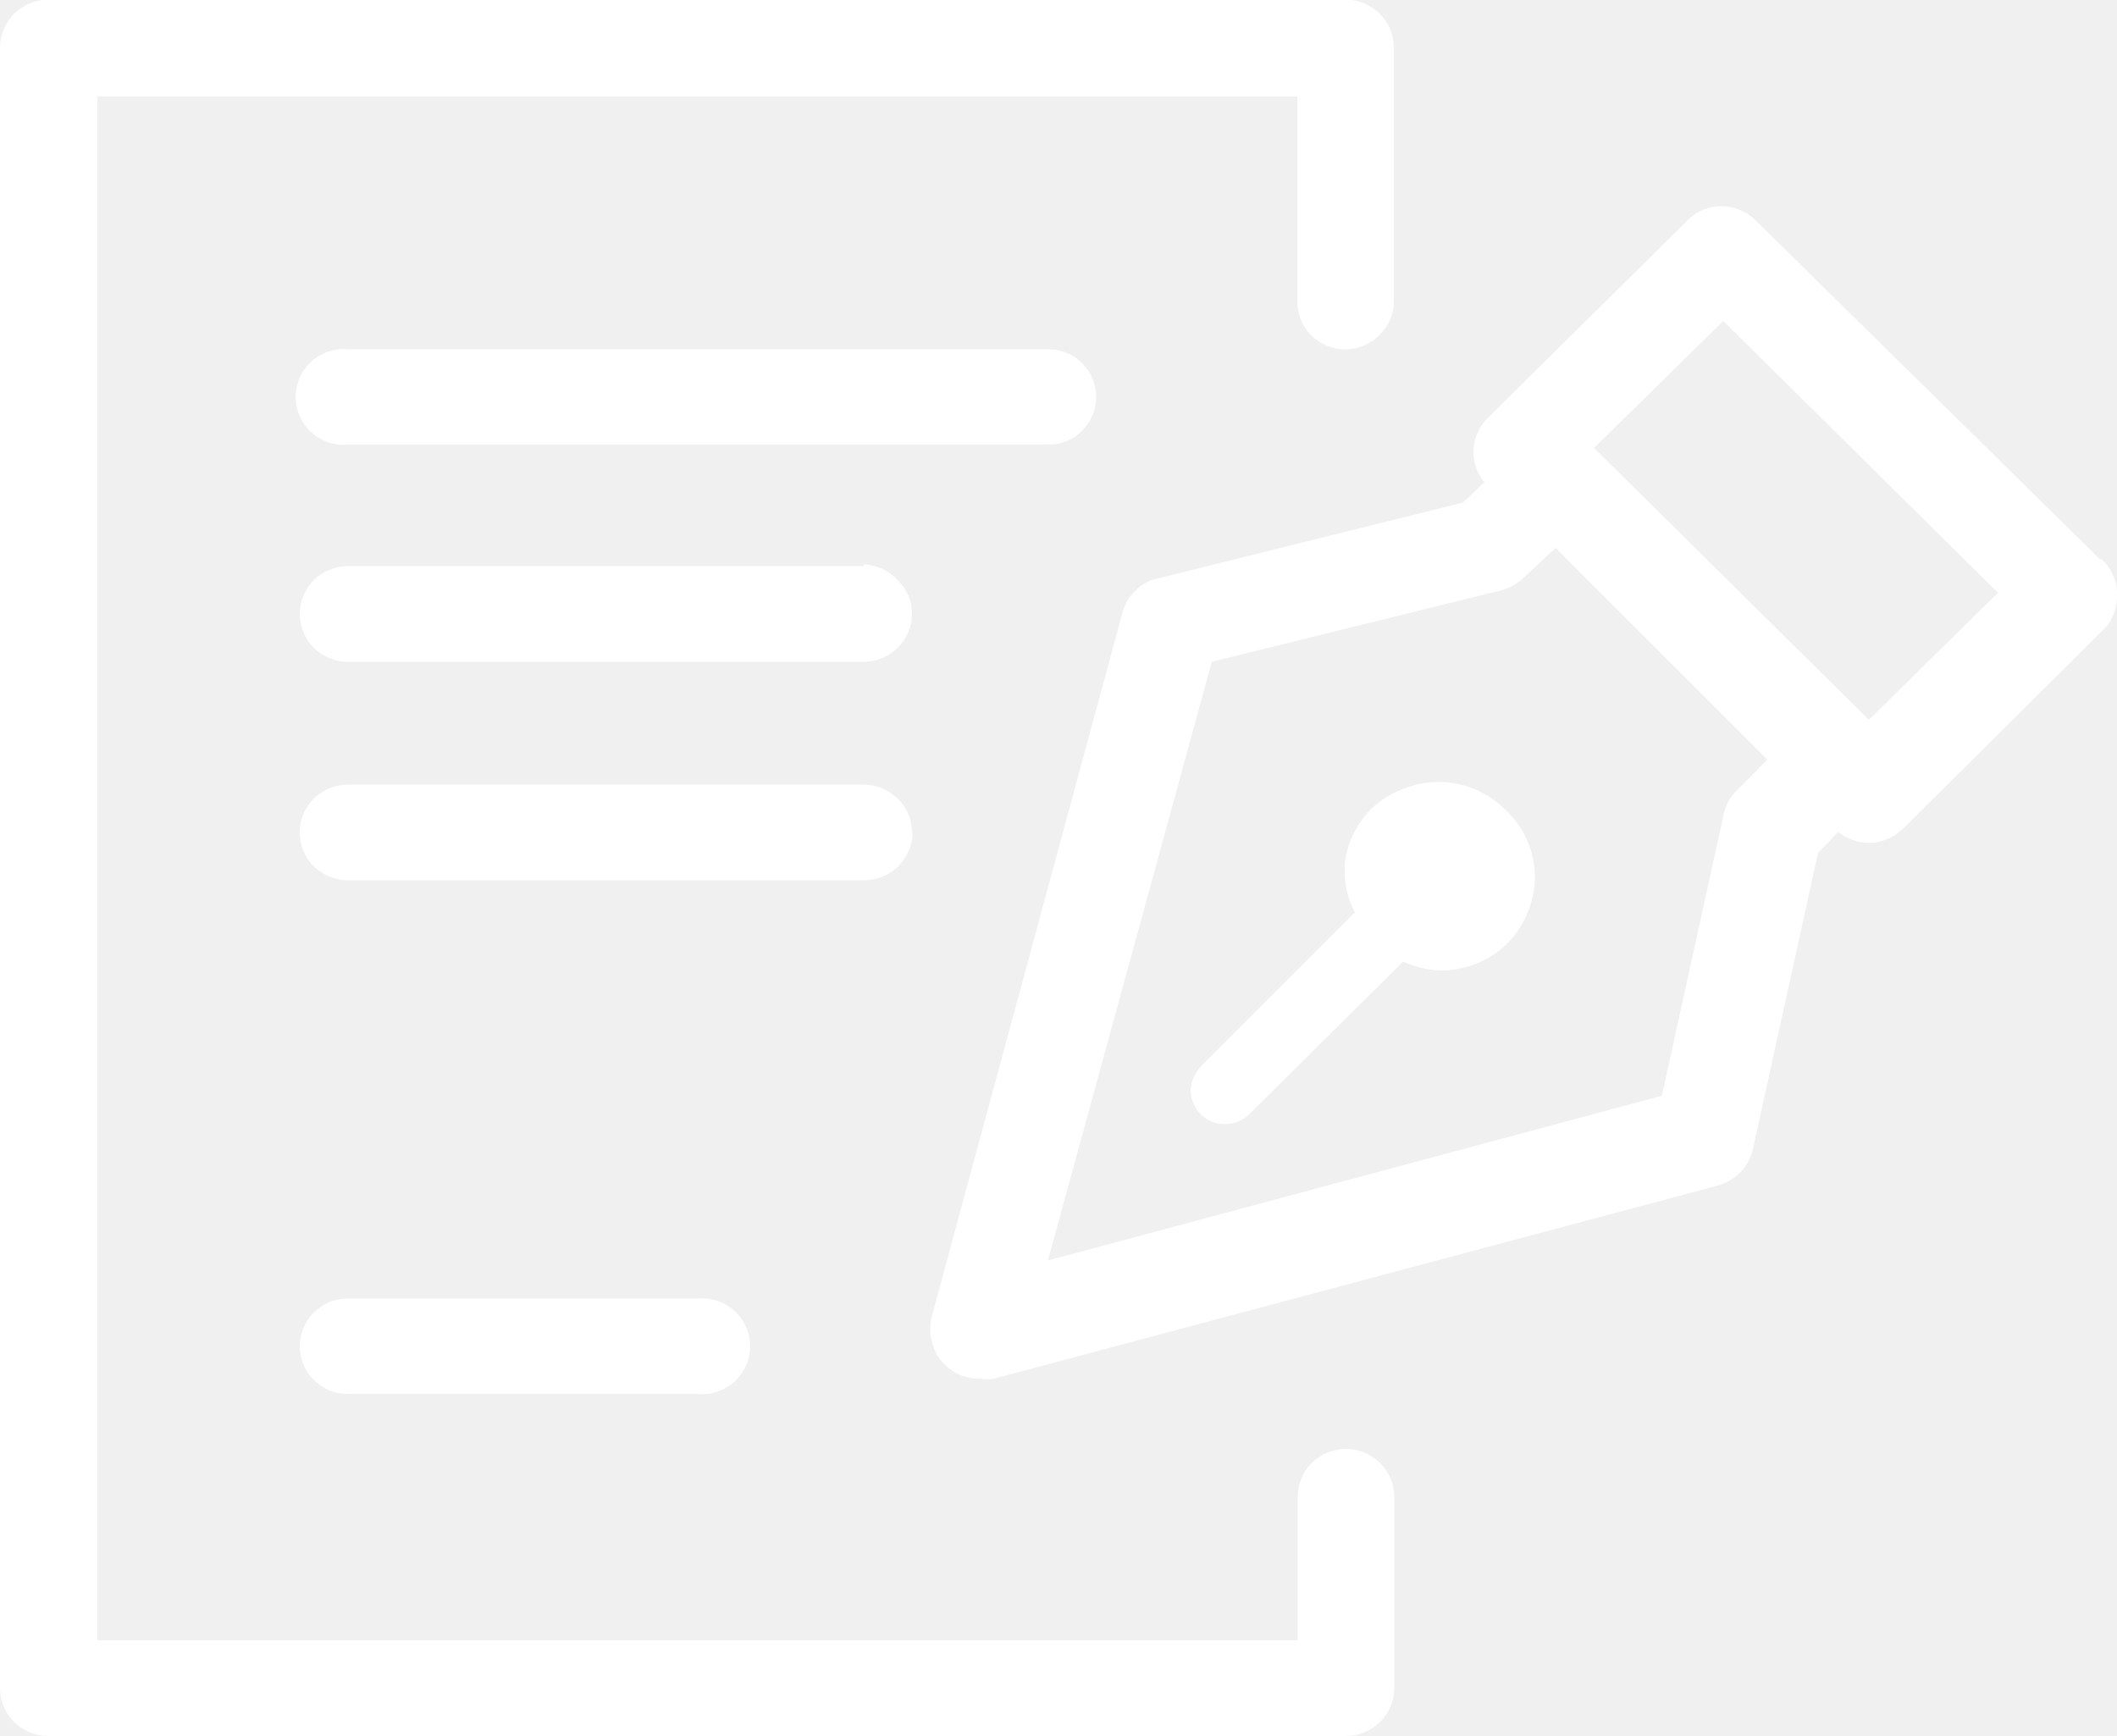
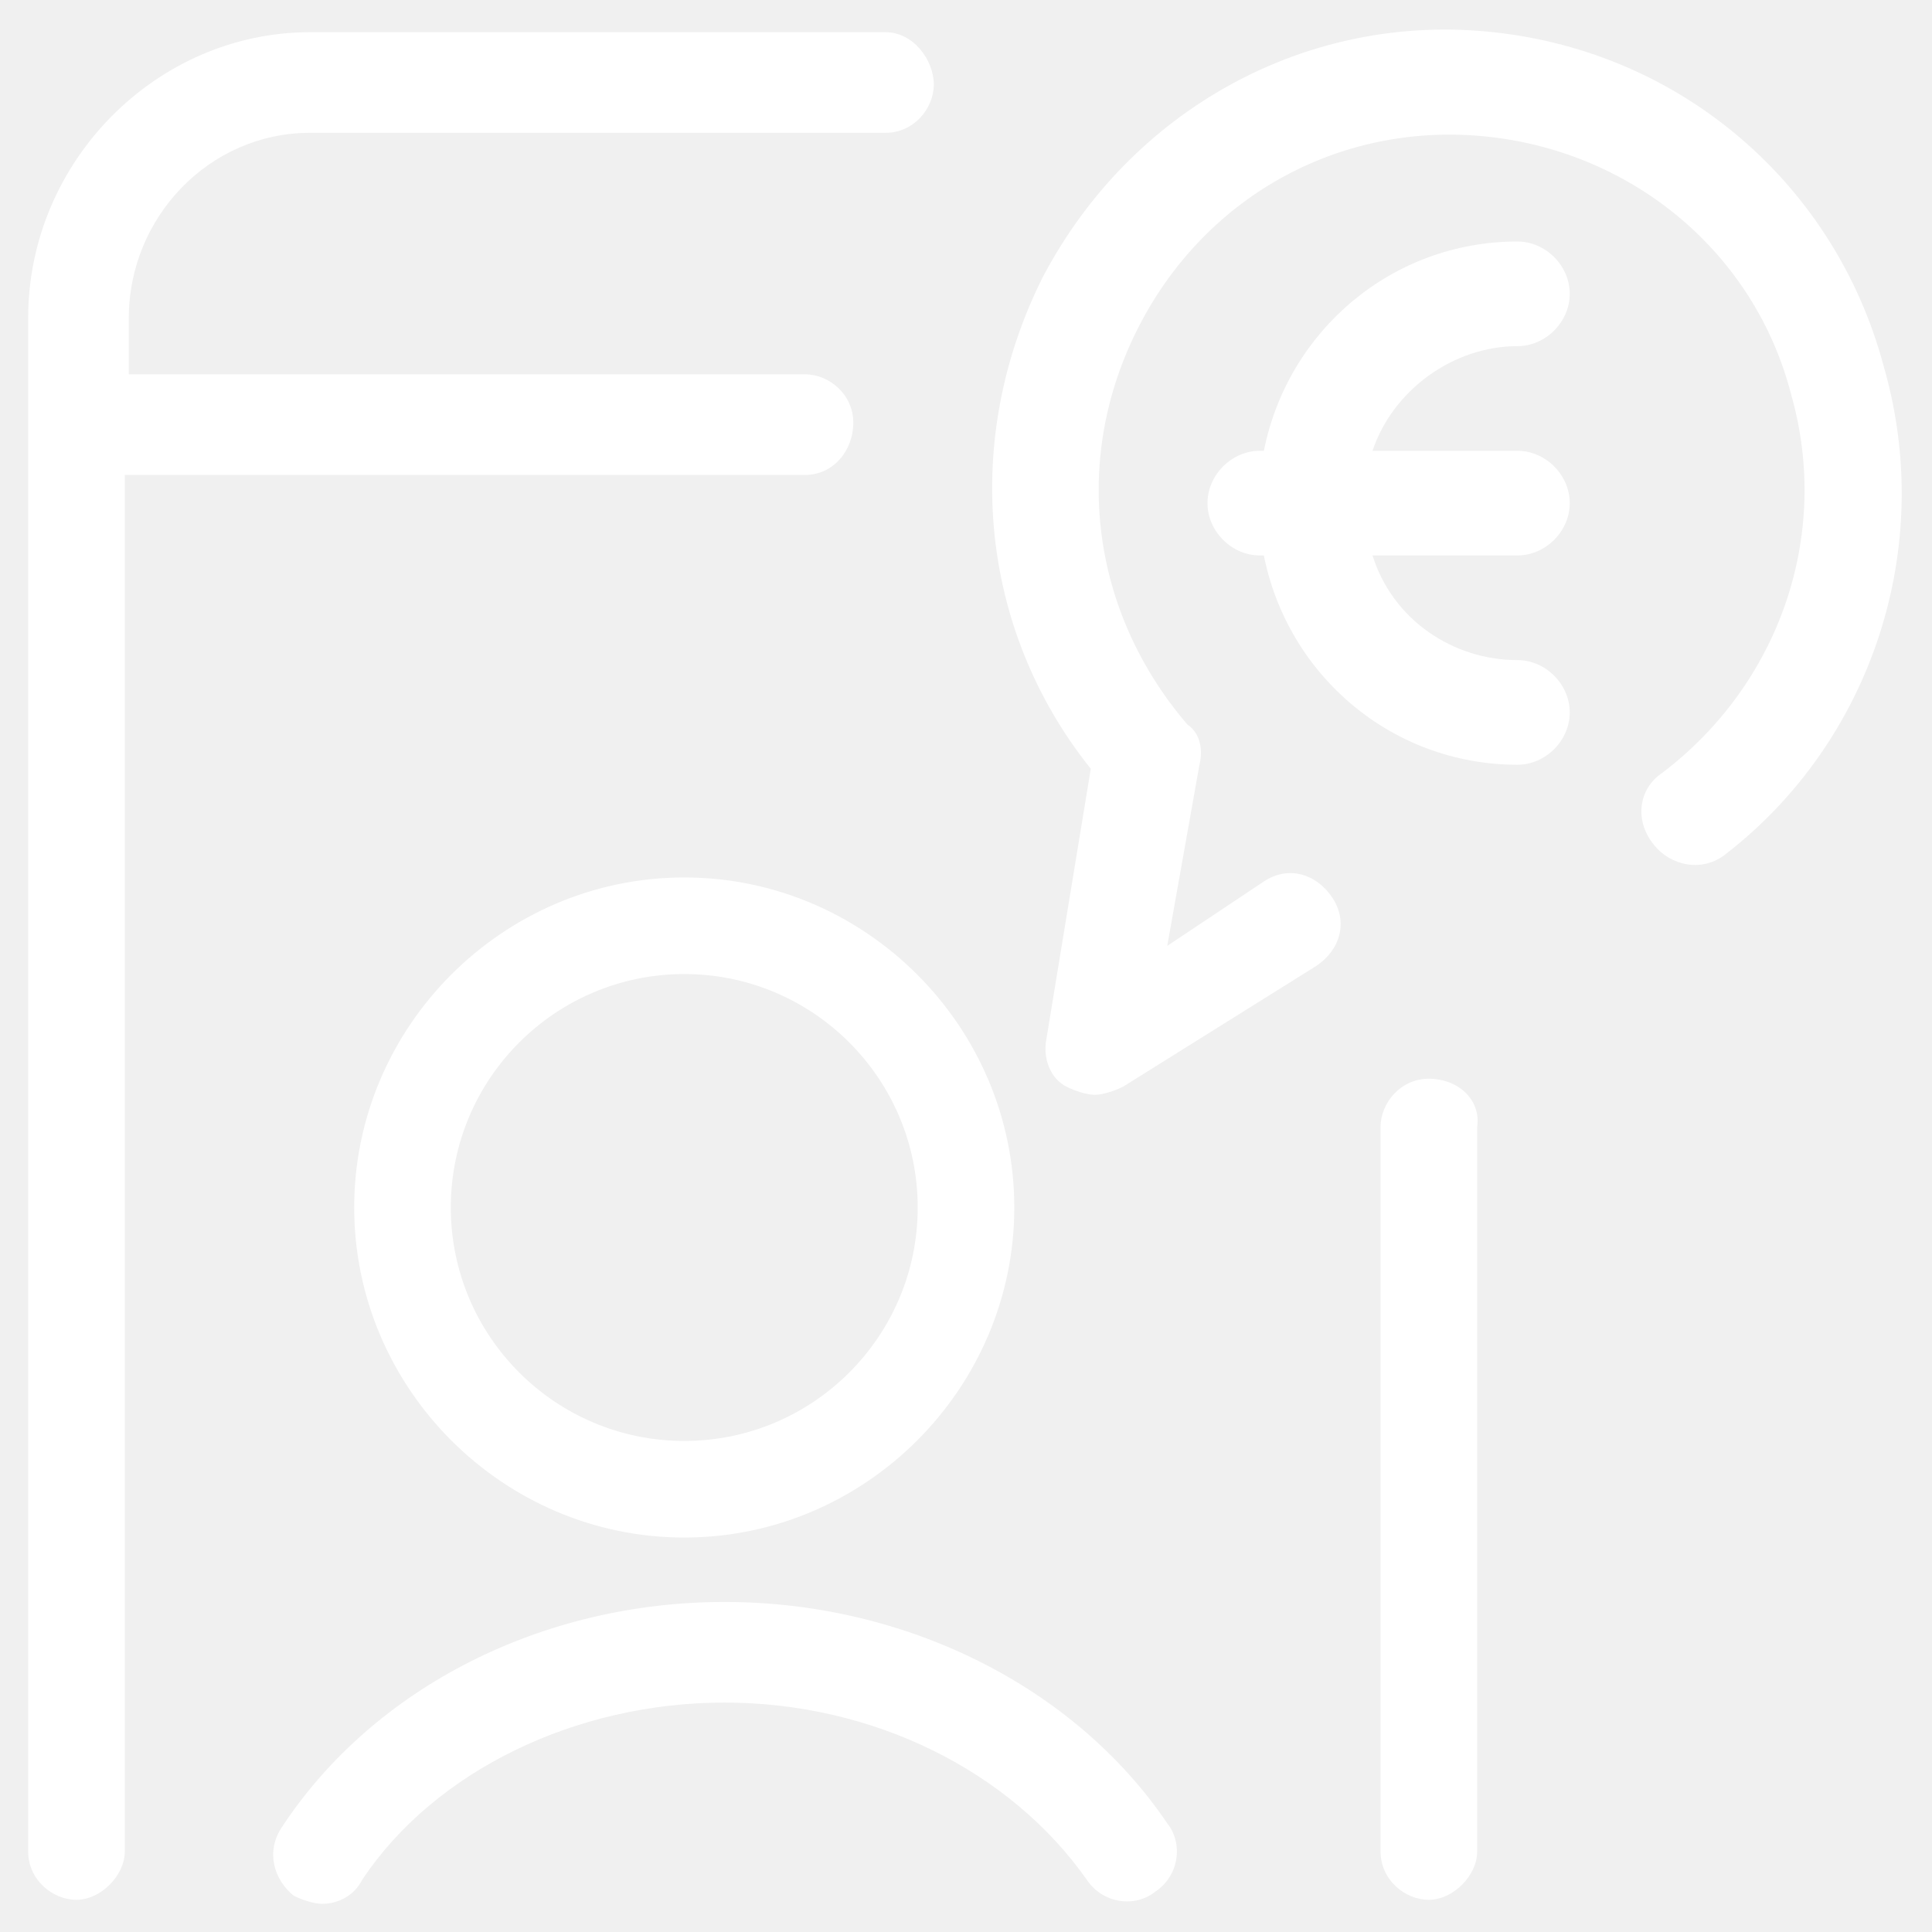
- <svg xmlns="http://www.w3.org/2000/svg" role="img" aria-label="Alternance" width="50px" height="41px" id="Calque_123" data-name="Calque 1" viewBox="0 0 50 41" data-ember-extension="1">
-   <defs>
-     <style>.cls-1{fill:#fff;}</style>
-   </defs>
-   <path id="path0_fill" data-name="path0 fill" class="cls-1" d="M31.79,34.22a1.18,1.18,0,0,0-.81.33,1.15,1.15,0,0,0-.33.8v3.39H2.3V2.28H30.64V7.12a1.13,1.13,0,0,0,1.94.79,1.08,1.08,0,0,0,.34-.79v-6a1.1,1.1,0,0,0-.34-.8,1.14,1.14,0,0,0-.8-.33H1.14A1.18,1.18,0,0,0,.33.33a1.14,1.14,0,0,0-.33.8V39.87a1.14,1.14,0,0,0,.33.8,1.18,1.18,0,0,0,.81.33H31.79a1.14,1.14,0,0,0,.8-.33,1.1,1.1,0,0,0,.34-.8V35.35a1.12,1.12,0,0,0-.34-.8A1.14,1.14,0,0,0,31.79,34.22Zm17.82-21-8.13-8a1.15,1.15,0,0,0-.82-.35,1.17,1.17,0,0,0-.45.09,1.08,1.08,0,0,0-.37.26l-4.7,4.65a1.1,1.1,0,0,0-.25.37,1.13,1.13,0,0,0-.09.45,1.14,1.14,0,0,0,.26.7l-.51.48-7.2,1.79a1,1,0,0,0-.53.29,1.07,1.07,0,0,0-.31.52L22,31.12a1.18,1.18,0,0,0,0,.53,1.23,1.23,0,0,0,.22.48,1.34,1.34,0,0,0,.42.33,1.22,1.22,0,0,0,.53.1.81.81,0,0,0,.31,0L40.57,28a1.2,1.2,0,0,0,.54-.32,1.14,1.14,0,0,0,.29-.54l1.54-7,.48-.49a1.21,1.21,0,0,0,.71.26,1.12,1.12,0,0,0,.44-.09,1.19,1.19,0,0,0,.38-.25l4.69-4.66a1,1,0,0,0,.27-.38A1.22,1.22,0,0,0,50,14a1,1,0,0,0-.11-.45A1,1,0,0,0,49.61,13.19ZM41,18.69a1.05,1.05,0,0,0-.29.55l-1.46,6.64L24.75,29.77l3.87-14.14,6.84-1.69a1.22,1.22,0,0,0,.51-.28l.77-.72,5,5ZM44.14,17l-6.49-6.42,3.05-3L47.19,14ZM32.38,19.11a2.21,2.21,0,0,0-.6,1.15A2.12,2.12,0,0,0,32,21.55l-3.64,3.64a.89.89,0,0,0-.24.56.82.82,0,0,0,.07.31,1.06,1.06,0,0,0,.17.26.9.9,0,0,0,.26.17.83.83,0,0,0,.62,0,.78.78,0,0,0,.26-.17l3.64-3.61a2.33,2.33,0,0,0,.9.21,2.25,2.25,0,0,0,1.23-.37,2.15,2.15,0,0,0,.81-1,2.15,2.15,0,0,0-.48-2.38,2.23,2.23,0,0,0-2.43-.55A2.28,2.28,0,0,0,32.38,19.11ZM25.89,9.37a1.13,1.13,0,0,0-.33-.79,1.1,1.1,0,0,0-.81-.33H8.22a1.13,1.13,0,1,0,0,2.25H24.75a1.1,1.1,0,0,0,.81-.33A1.14,1.14,0,0,0,25.89,9.37Zm-5.49,4H8.22a1.18,1.18,0,0,0-.81.33,1.14,1.14,0,0,0-.33.8,1.15,1.15,0,0,0,.33.8,1.18,1.18,0,0,0,.81.33H20.4a1.14,1.14,0,0,0,.8-.33,1.12,1.12,0,0,0,.34-.8,1.1,1.1,0,0,0-.34-.8A1.14,1.14,0,0,0,20.4,13.33Zm1.14,6.29a1.1,1.1,0,0,0-.34-.8,1.14,1.14,0,0,0-.8-.33H8.22a1.18,1.18,0,0,0-.81.33,1.13,1.13,0,0,0,0,1.6,1.18,1.18,0,0,0,.81.33H20.4a1.22,1.22,0,0,0,.43-.08,1.36,1.36,0,0,0,.38-.24,1.34,1.34,0,0,0,.25-.37,1,1,0,0,0,.09-.43ZM8.22,30.67a1.11,1.11,0,0,0-.44.08,1.27,1.27,0,0,0-.37.25,1.08,1.08,0,0,0-.24.36,1.11,1.11,0,0,0-.09.43,1.12,1.12,0,0,0,.09.44,1.08,1.08,0,0,0,.24.36,1.27,1.27,0,0,0,.37.25,1.11,1.11,0,0,0,.44.08h8.26a1.13,1.13,0,1,0,0-2.25Z" />
+ <svg xmlns="http://www.w3.org/2000/svg" version="1.1" id="Calque_1" x="0px" y="0px" viewBox="0 0 48 48" style="enable-background:new 0 0 48 48;" xml:space="preserve" width="48px" height="48px">
+   <style type="text/css">
+   .st0{fill:#FFFFFF;}
+ </style>
+   <g>
+     <path class="st0" d="M46.8,9.1c-1.2-4.5-5-7.8-9.7-8.3c-4.6-0.5-9,1.9-11.2,6.1c-2,4-1.6,8.7,1.2,12.2L26,25.8     c-0.1,0.5,0.1,1,0.5,1.2c0.2,0.1,0.5,0.2,0.7,0.2c0.2,0,0.5-0.1,0.7-0.2l4.8-3c0.6-0.4,0.8-1.1,0.4-1.7c-0.4-0.6-1.1-0.8-1.7-0.4     L29,23.5l0.8-4.5c0.1-0.4,0-0.8-0.3-1c-2.4-2.8-2.9-6.6-1.2-9.9c1.7-3.3,5.1-5.1,8.7-4.7c3.6,0.4,6.6,2.9,7.5,6.4     c1,3.5-0.3,7.2-3.2,9.4c-0.6,0.4-0.7,1.2-0.2,1.8c0.4,0.5,1.2,0.7,1.8,0.2C46.5,18.4,48.1,13.6,46.8,9.1z" />
+     <path class="st0" d="M17,21.8c-4.5,0-8.2,3.7-8.2,8.2s3.7,8.2,8.2,8.2s8.2-3.7,8.2-8.2S21.5,21.8,17,21.8z M17,35.8     c-3.2,0-5.8-2.6-5.8-5.8s2.6-5.8,5.8-5.8s5.8,2.6,5.8,5.8S20.2,35.8,17,35.8z" />
+     <path class="st0" d="M18,39.8C18,39.8,18,39.8,18,39.8c-4.5,0-8.7,2.1-11,5.6c-0.4,0.6-0.2,1.3,0.3,1.7c0.2,0.1,0.5,0.2,0.7,0.2     c0.4,0,0.8-0.2,1-0.6c1.8-2.7,5.3-4.4,9-4.4c0,0,0,0,0,0c3.7,0,7.1,1.7,9,4.4c0.4,0.6,1.2,0.7,1.7,0.3c0.6-0.4,0.7-1.2,0.3-1.7     C26.7,41.9,22.5,39.8,18,39.8z" />
+     <path class="st0" d="M35.5,26.8c-0.7,0-1.2,0.6-1.2,1.2v18c0,0.7,0.6,1.2,1.2,1.2s1.2-0.6,1.2-1.2V28     C36.8,27.3,36.2,26.8,35.5,26.8z" />
+     <path class="st0" d="M21.2,10.5c0-0.7-0.6-1.2-1.2-1.2H3.2V7.9c0-2.5,2-4.6,4.5-4.6H22c0.7,0,1.2-0.6,1.2-1.2S22.7,0.8,22,0.8H7.7     c-3.8,0-7,3.2-7,7.1V46c0,0.7,0.6,1.2,1.2,1.2s1.2-0.6,1.2-1.2V11.8H20C20.7,11.8,21.2,11.2,21.2,10.5z" />
+     <path class="st0" d="M37.7,8.6C38.4,8.6,39,8,39,7.3S38.4,6,37.7,6c-3.1,0-5.7,2.2-6.3,5.2h-0.1c-0.7,0-1.3,0.6-1.3,1.3     s0.6,1.3,1.3,1.3h0.1c0.6,3,3.2,5.2,6.3,5.2c0.7,0,1.3-0.6,1.3-1.3s-0.6-1.3-1.3-1.3c-1.6,0-3.1-1-3.6-2.6h3.6     c0.7,0,1.3-0.6,1.3-1.3s-0.6-1.3-1.3-1.3h-3.6C34.6,9.7,36.1,8.6,37.7,8.6z" />
+   </g>
</svg>
